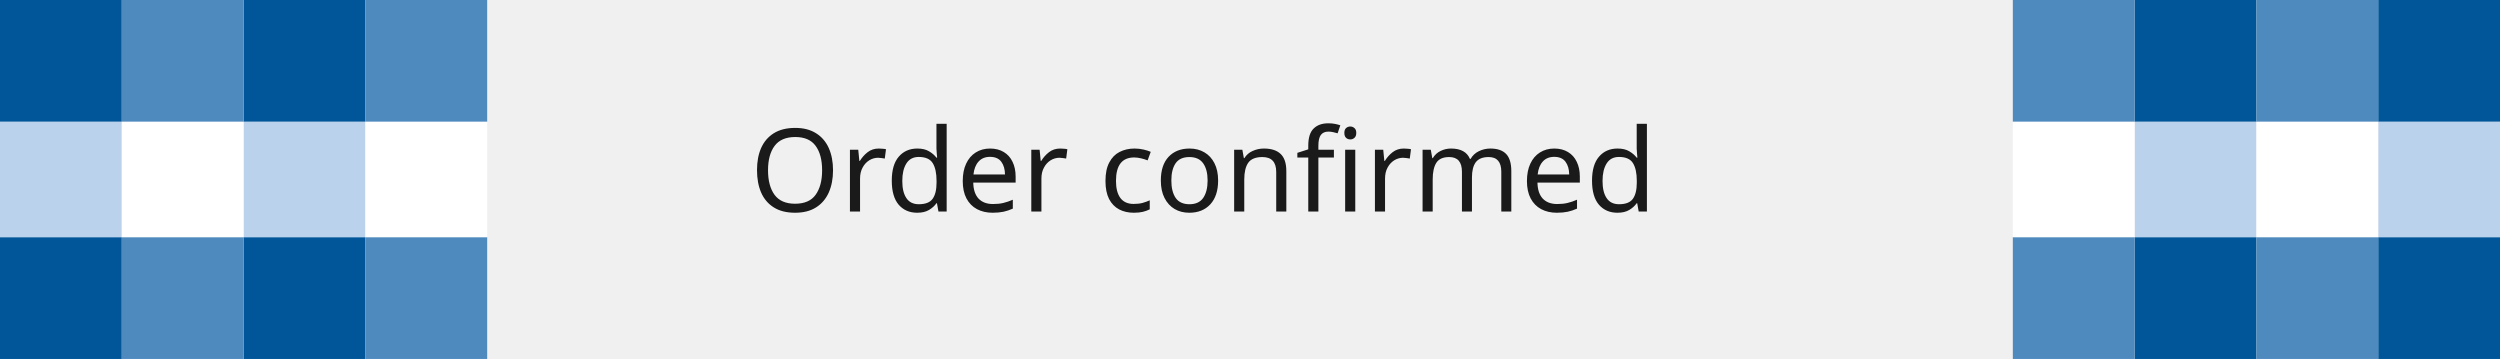
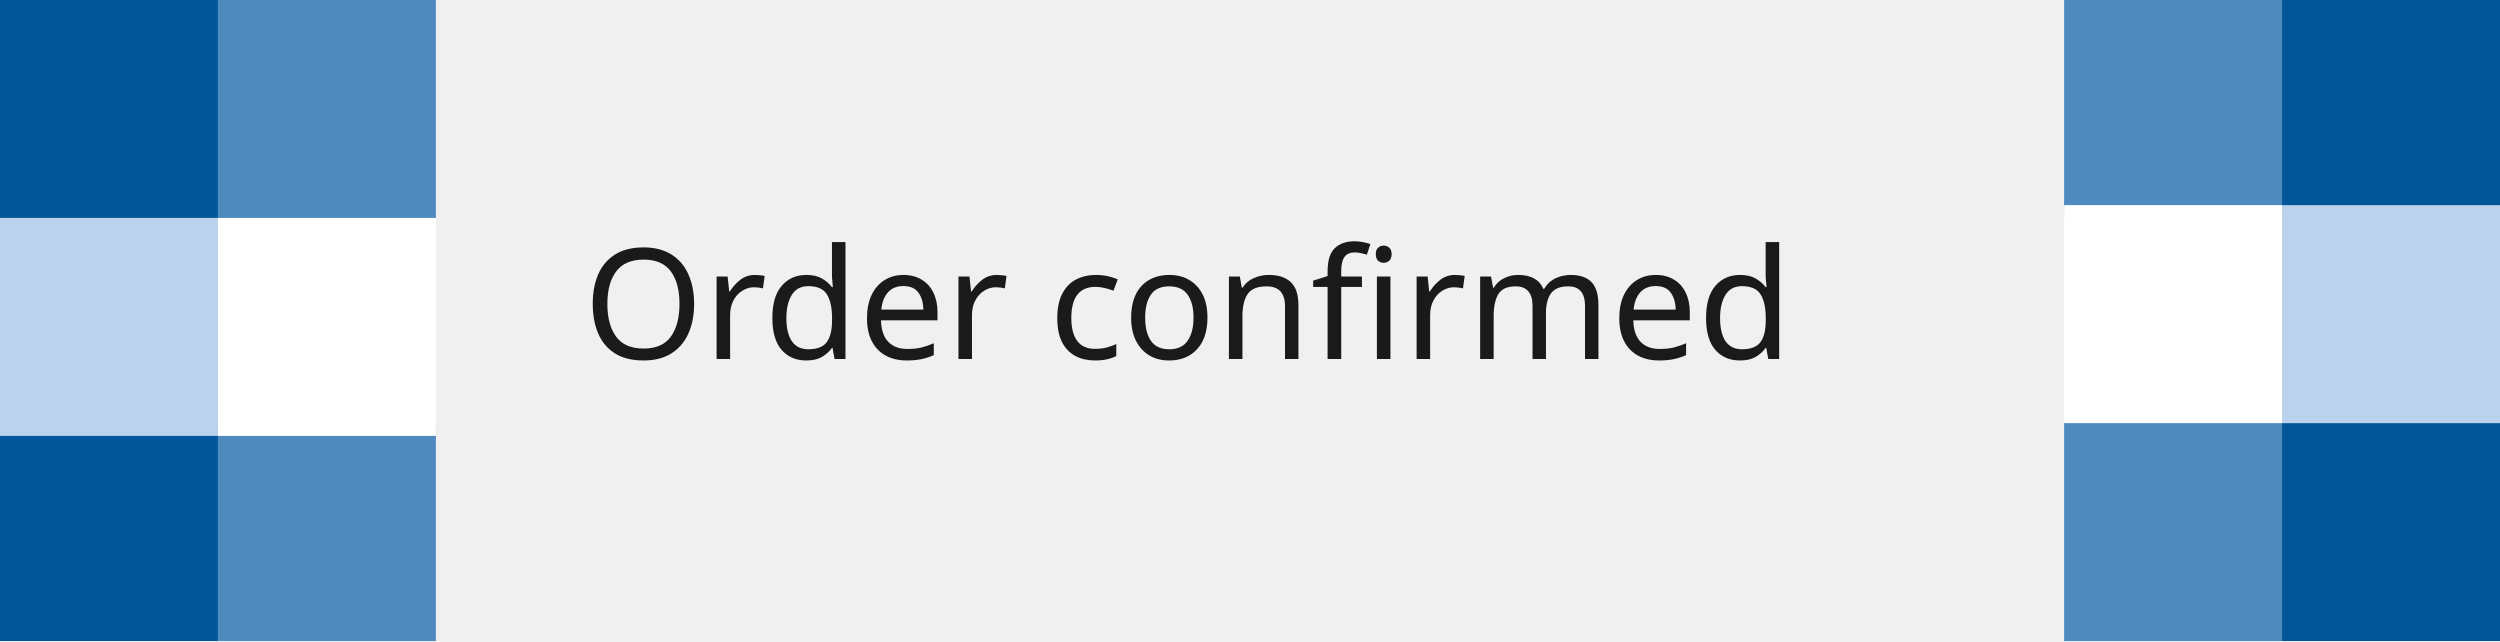
- <svg xmlns="http://www.w3.org/2000/svg" width="390" height="56" viewBox="0 0 390 56">
+ <svg xmlns="http://www.w3.org/2000/svg" width="390" height="100" viewBox="0 0 390 100">
  <g id="Free_Gfit" data-name="Free Gfit" transform="translate(26 -591)">
-     <g id="Group_323" data-name="Group 323" transform="translate(-161 -1)">
-       <text id="Order_confirmed" data-name="Order confirmed" transform="translate(252 625)" fill="#1a1a1a" font-size="18" font-family="Quickpen">
+     <g id="Group_323" data-name="Group 323" transform="translate(-161 21)">
+       <text id="Order_confirmed" data-name="Order confirmed" transform="translate(226 626)" fill="#1a1a1a" font-size="24" font-family="Quickpen">
        <tspan x="0" y="0">Order confirmed</tspan>
      </text>
    </g>
    <g id="Group_321" data-name="Group 321" transform="translate(-310)">
      <g id="Group_320" data-name="Group 320" transform="translate(770 2074) rotate(180)">
-         <g id="Gingham_Pattern1" data-name="Gingham Pattern1" transform="translate(-1319 -206.177)">
-           <rect id="Rectangle_182" data-name="Rectangle 182" width="19" height="19" transform="translate(1453 1633.177)" fill="#005699" />
-           <rect id="Rectangle_183" data-name="Rectangle 183" width="19" height="19" transform="translate(1472 1633.177)" fill="#4f8abf" />
-           <rect id="Rectangle_184" data-name="Rectangle 184" width="19" height="19" transform="translate(1453 1670.177)" fill="#005699" />
-           <rect id="Rectangle_185" data-name="Rectangle 185" width="19" height="19" transform="translate(1472 1670.177)" fill="#4f8abf" />
-           <rect id="Rectangle_186" data-name="Rectangle 186" width="19" height="18" transform="translate(1453 1652.177)" fill="#bbd2ed" />
-           <rect id="Rectangle_187" data-name="Rectangle 187" width="19" height="18" transform="translate(1472 1652.177)" fill="#fff" />
-         </g>
-         <g id="Gingham_Pattern1-2" data-name="Gingham Pattern1" transform="translate(-1357 -206.177)">
-           <rect id="Rectangle_182-2" data-name="Rectangle 182" width="19" height="19" transform="translate(1453 1633.177)" fill="#005699" />
-           <rect id="Rectangle_183-2" data-name="Rectangle 183" width="19" height="19" transform="translate(1472 1633.177)" fill="#4f8abf" />
-           <rect id="Rectangle_184-2" data-name="Rectangle 184" width="19" height="19" transform="translate(1453 1670.177)" fill="#005699" />
-           <rect id="Rectangle_185-2" data-name="Rectangle 185" width="19" height="19" transform="translate(1472 1670.177)" fill="#4f8abf" />
-           <rect id="Rectangle_186-2" data-name="Rectangle 186" width="19" height="18" transform="translate(1453 1652.177)" fill="#bbd2ed" />
-           <rect id="Rectangle_187-2" data-name="Rectangle 187" width="19" height="18" transform="translate(1472 1652.177)" fill="#fff" />
+         <g id="Gingham_Pattern1" data-name="Gingham Pattern1" transform="translate(-1357 -250.177)">
+           <rect id="Rectangle_182" data-name="Rectangle 182" width="34" height="34" transform="translate(1453 1633.177)" fill="#005699" />
+           <rect id="Rectangle_183" data-name="Rectangle 183" width="34" height="34" transform="translate(1487 1633.177)" fill="#4f8abf" />
+           <rect id="Rectangle_184" data-name="Rectangle 184" width="34" height="34" transform="translate(1453 1699.177)" fill="#005699" />
+           <rect id="Rectangle_185" data-name="Rectangle 185" width="34" height="34" transform="translate(1487 1699.177)" fill="#4f8abf" />
+           <rect id="Rectangle_186" data-name="Rectangle 186" width="34" height="34" transform="translate(1453 1667.177)" fill="#bbd2ed" />
+           <rect id="Rectangle_187" data-name="Rectangle 187" width="34" height="34" transform="translate(1487 1667.177)" fill="#fff" />
        </g>
      </g>
    </g>
    <g id="Group_322" data-name="Group 322" transform="translate(-453)">
-       <g id="Group_320-2" data-name="Group 320" transform="translate(331 -836)">
-         <g id="Gingham_Pattern1-3" data-name="Gingham Pattern1" transform="translate(-1319 -206.177)">
-           <rect id="Rectangle_182-3" data-name="Rectangle 182" width="19" height="19" transform="translate(1453 1633.177)" fill="#005699" />
-           <rect id="Rectangle_183-3" data-name="Rectangle 183" width="19" height="19" transform="translate(1472 1633.177)" fill="#4f8abf" />
-           <rect id="Rectangle_184-3" data-name="Rectangle 184" width="19" height="19" transform="translate(1453 1670.177)" fill="#005699" />
-           <rect id="Rectangle_185-3" data-name="Rectangle 185" width="19" height="19" transform="translate(1472 1670.177)" fill="#4f8abf" />
-           <rect id="Rectangle_186-3" data-name="Rectangle 186" width="19" height="18" transform="translate(1453 1652.177)" fill="#bbd2ed" />
-           <rect id="Rectangle_187-3" data-name="Rectangle 187" width="19" height="18" transform="translate(1472 1652.177)" fill="#fff" />
-         </g>
-         <g id="Gingham_Pattern1-4" data-name="Gingham Pattern1" transform="translate(-1357 -206.177)">
-           <rect id="Rectangle_182-4" data-name="Rectangle 182" width="19" height="19" transform="translate(1453 1633.177)" fill="#005699" />
-           <rect id="Rectangle_183-4" data-name="Rectangle 183" width="19" height="19" transform="translate(1472 1633.177)" fill="#4f8abf" />
-           <rect id="Rectangle_184-4" data-name="Rectangle 184" width="19" height="19" transform="translate(1453 1670.177)" fill="#005699" />
-           <rect id="Rectangle_185-4" data-name="Rectangle 185" width="19" height="19" transform="translate(1472 1670.177)" fill="#4f8abf" />
-           <rect id="Rectangle_186-4" data-name="Rectangle 186" width="19" height="18" transform="translate(1453 1652.177)" fill="#bbd2ed" />
-           <rect id="Rectangle_187-4" data-name="Rectangle 187" width="19" height="18" transform="translate(1472 1652.177)" fill="#fff" />
+       <g id="Group_320-2" data-name="Group 320" transform="translate(427 591)">
+         <g id="Gingham_Pattern1-2" data-name="Gingham Pattern1" transform="translate(0)">
+           <rect id="Rectangle_182-2" data-name="Rectangle 182" width="34" height="34" transform="translate(0 0)" fill="#005699" />
+           <rect id="Rectangle_183-2" data-name="Rectangle 183" width="34" height="34" transform="translate(34 0)" fill="#4f8abf" />
+           <rect id="Rectangle_184-2" data-name="Rectangle 184" width="34" height="34" transform="translate(0 66)" fill="#005699" />
+           <rect id="Rectangle_185-2" data-name="Rectangle 185" width="34" height="34" transform="translate(34 66)" fill="#4f8abf" />
+           <rect id="Rectangle_186-2" data-name="Rectangle 186" width="34" height="34" transform="translate(0 34)" fill="#bbd2ed" />
+           <rect id="Rectangle_187-2" data-name="Rectangle 187" width="34" height="34" transform="translate(34 34)" fill="#fff" />
        </g>
      </g>
    </g>
  </g>
</svg>
